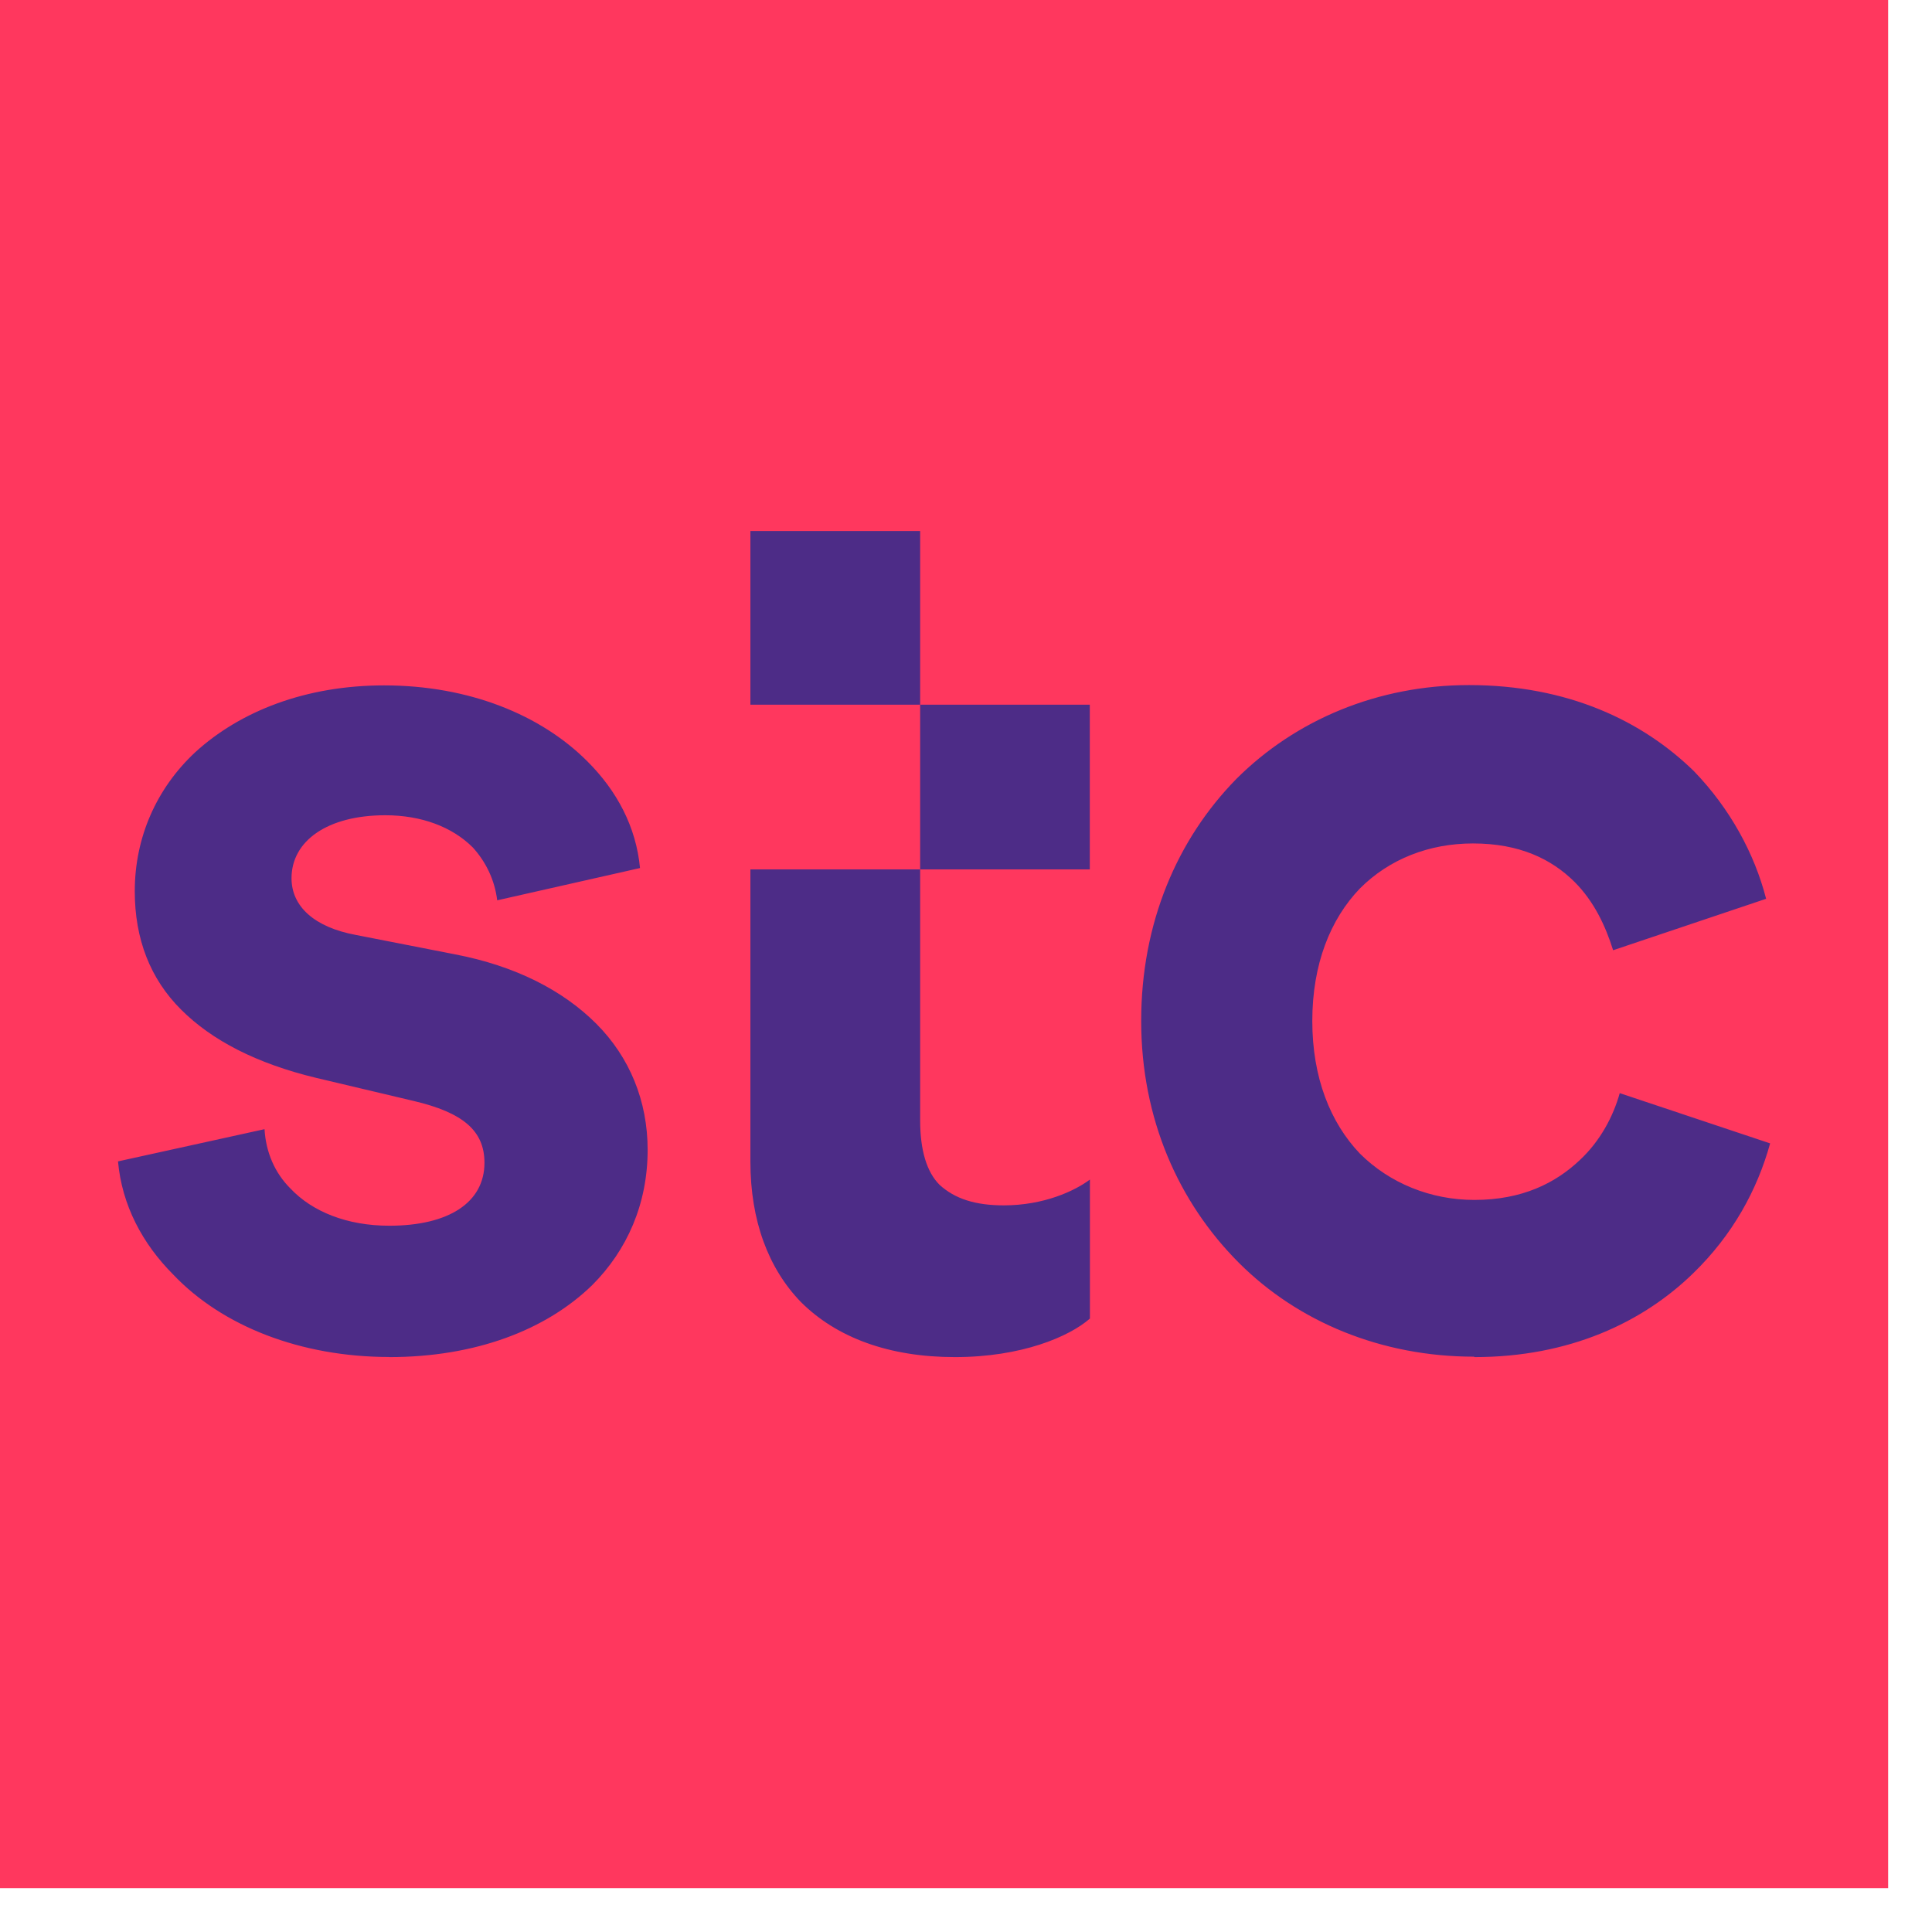
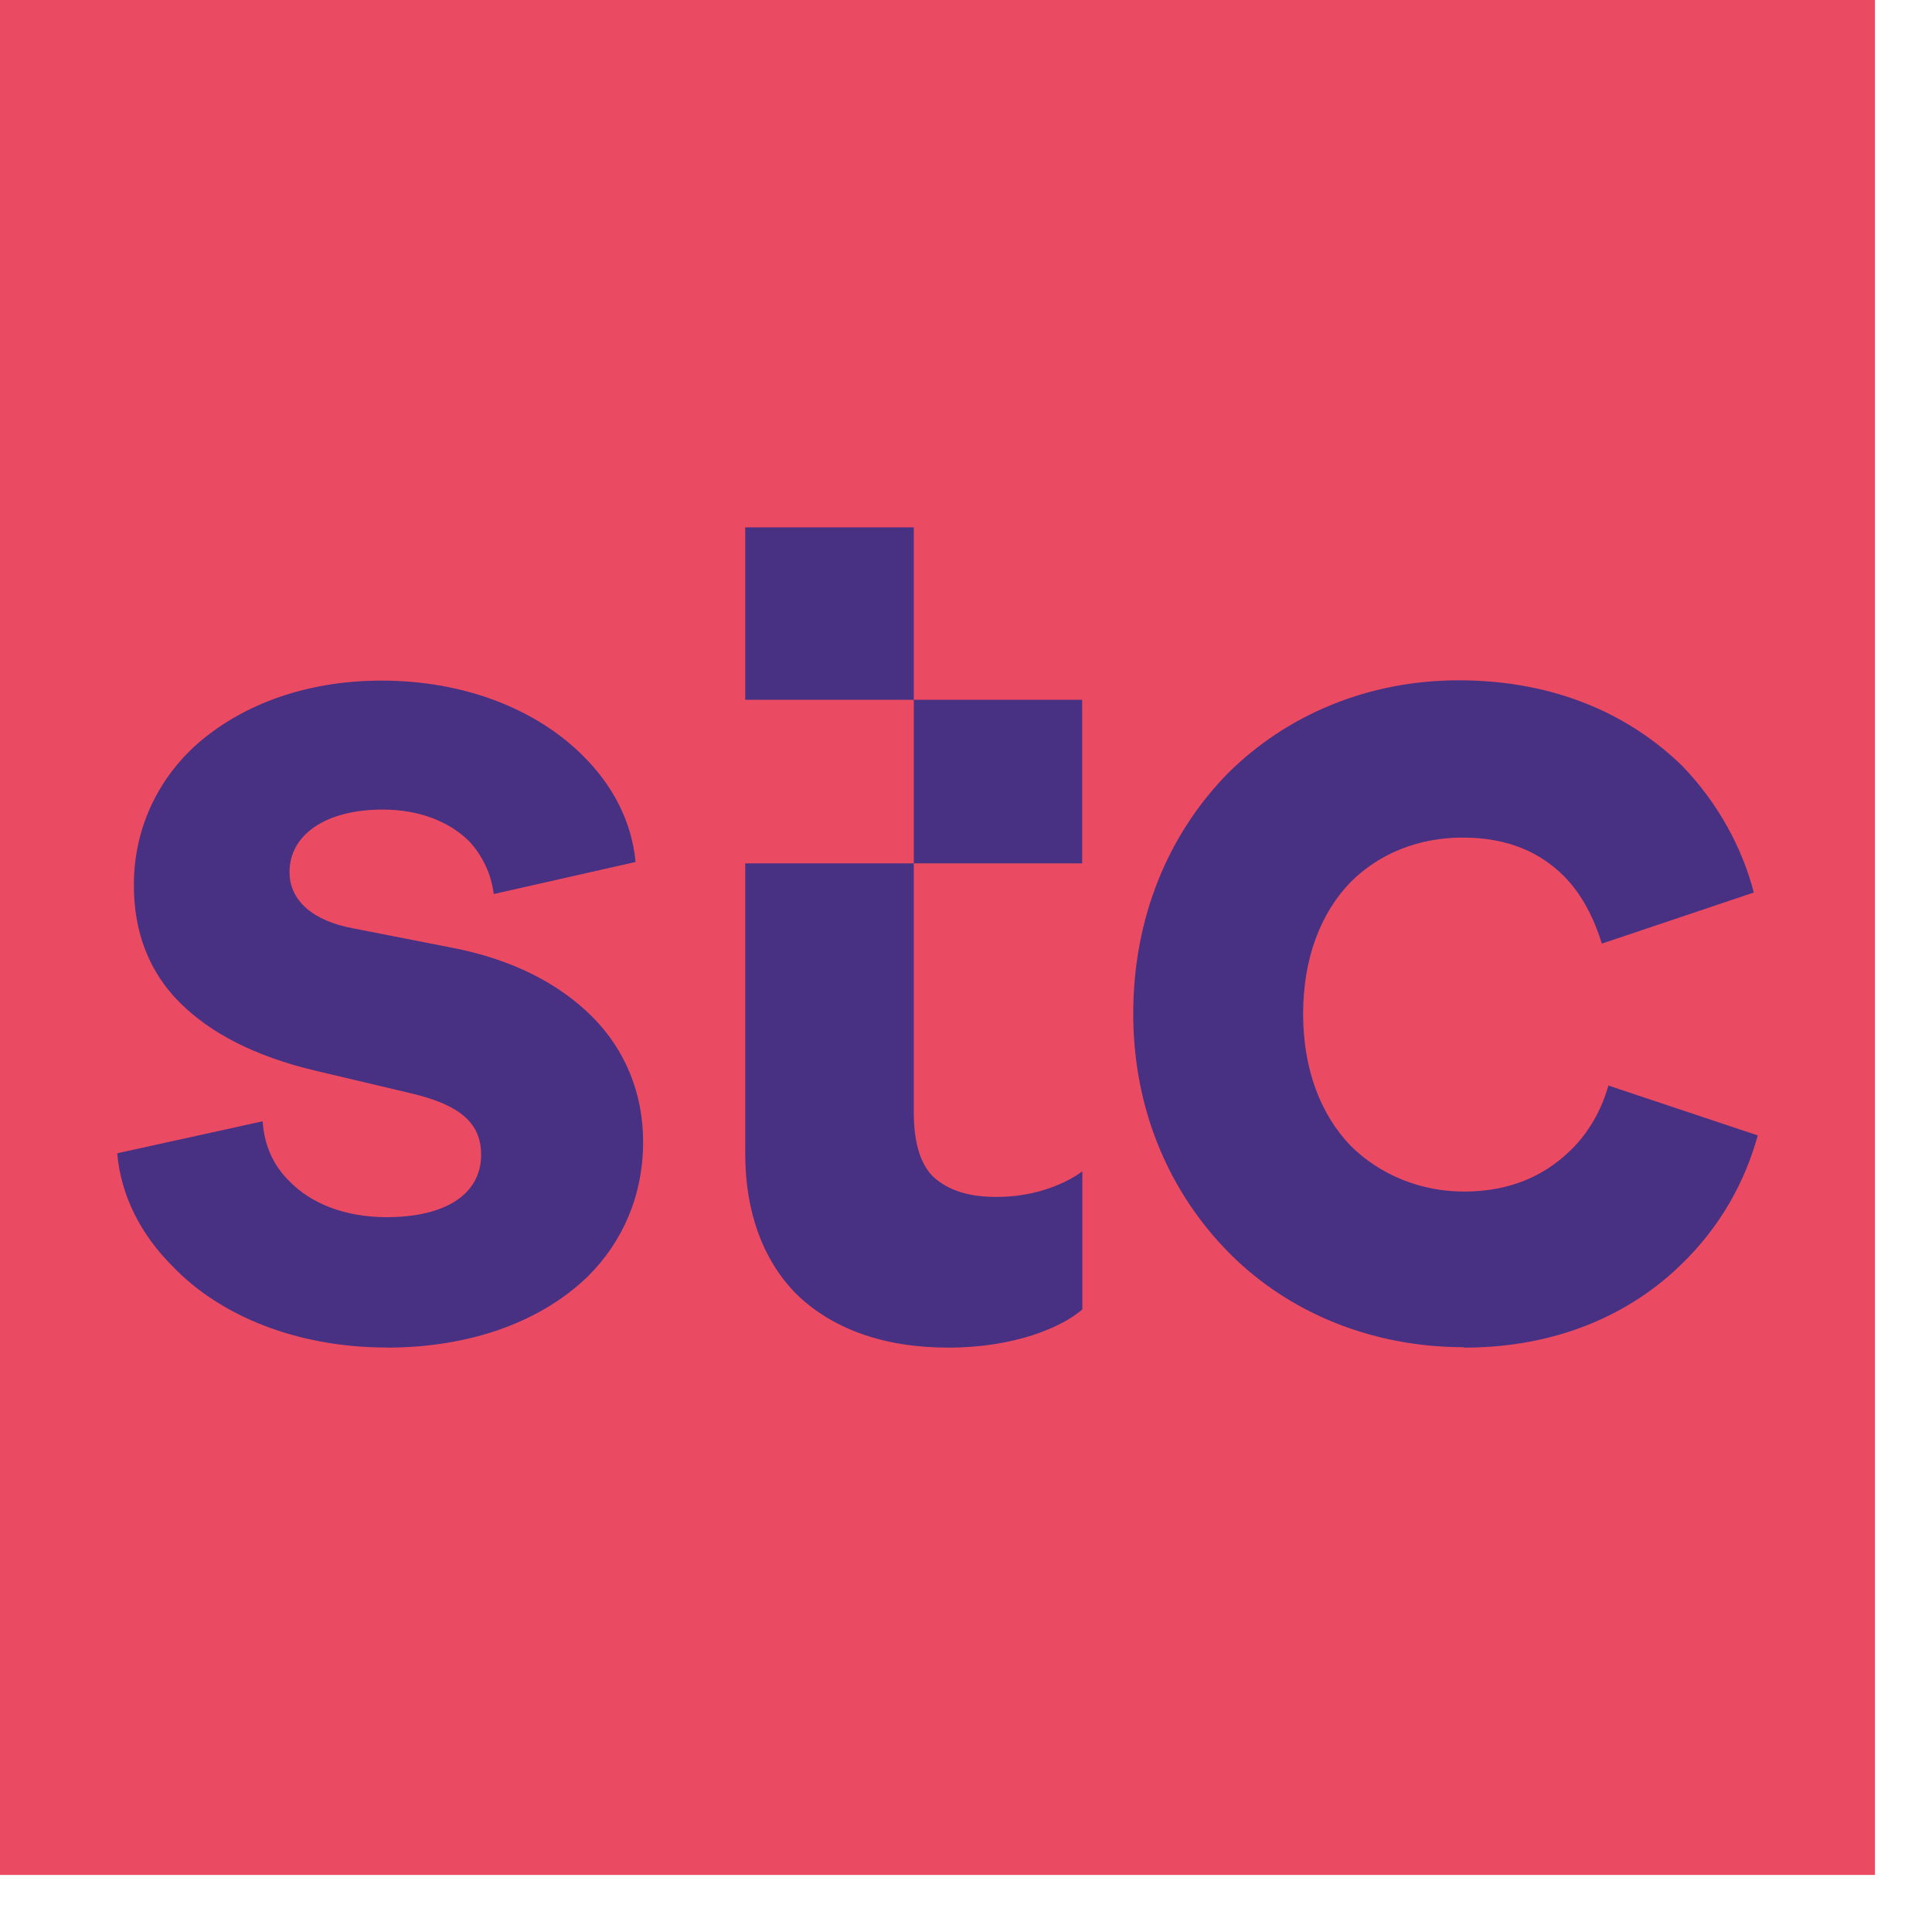
- <svg xmlns="http://www.w3.org/2000/svg" width="37" height="37" viewBox="0 0 37 37" fill="none">
-   <rect width="36.16" height="36.16" fill="#FF375E" />
-   <path d="M7.454 25.99C9.103 25.99 10.458 25.473 11.344 24.609C12.01 23.942 12.403 23.055 12.403 22.021C12.403 21.085 12.059 20.246 11.419 19.605C10.779 18.965 9.867 18.497 8.71 18.276L6.814 17.905C6.025 17.759 5.583 17.362 5.583 16.819C5.583 16.104 6.271 15.613 7.379 15.613C8.068 15.613 8.659 15.834 9.055 16.23C9.301 16.5 9.474 16.848 9.522 17.242L12.257 16.624C12.182 15.834 11.815 15.145 11.247 14.579C10.36 13.691 8.983 13.126 7.356 13.126C5.855 13.126 4.599 13.62 3.738 14.407C3 15.096 2.581 16.032 2.581 17.069C2.581 17.983 2.877 18.747 3.468 19.335C4.059 19.927 4.92 20.369 6.053 20.642L7.924 21.085C8.86 21.306 9.278 21.65 9.278 22.268C9.278 23.032 8.59 23.474 7.456 23.474C6.644 23.474 5.979 23.204 5.56 22.759C5.264 22.463 5.092 22.07 5.066 21.625L2.26 22.242C2.335 23.081 2.728 23.819 3.319 24.411C4.254 25.396 5.758 25.988 7.456 25.988L7.454 25.99ZM28.236 25.99C30.058 25.99 31.461 25.324 32.423 24.388C33.186 23.649 33.654 22.785 33.9 21.897L31.02 20.935C30.896 21.378 30.649 21.849 30.256 22.216C29.789 22.659 29.149 22.98 28.236 22.98C27.398 22.98 26.612 22.659 26.044 22.093C25.479 21.501 25.132 20.639 25.132 19.554C25.132 18.468 25.476 17.606 26.044 17.015C26.609 16.449 27.373 16.153 28.21 16.153C29.097 16.153 29.711 16.449 30.156 16.891C30.526 17.262 30.747 17.73 30.893 18.198L33.823 17.213C33.602 16.351 33.134 15.487 32.443 14.771C31.459 13.809 30.03 13.12 28.133 13.12C26.386 13.12 24.81 13.786 23.677 14.918C22.543 16.075 21.855 17.678 21.855 19.551C21.855 21.424 22.569 23.026 23.726 24.184C24.859 25.318 26.46 25.982 28.23 25.982L28.236 25.99ZM18.288 25.99C19.568 25.99 20.48 25.597 20.873 25.252V22.59C20.578 22.811 19.987 23.084 19.224 23.084C18.681 23.084 18.288 22.96 17.993 22.69C17.746 22.443 17.622 22.024 17.622 21.458V10.17H14.371V13.496H20.871V16.65H14.371V22.245C14.371 23.38 14.716 24.29 15.333 24.93C16.021 25.62 17.031 25.99 18.288 25.99Z" fill="#4D2C87" />
+ <svg xmlns="http://www.w3.org/2000/svg" width="32" height="32" viewBox="0 0 32 32" fill="none">
+   <rect width="31.055" height="31.055" fill="#EB4B62" />
+   <path d="M6.401 22.321C7.818 22.321 8.981 21.877 9.743 21.135C10.315 20.563 10.652 19.8 10.652 18.912C10.652 18.108 10.356 17.388 9.807 16.838C9.257 16.288 8.474 15.886 7.481 15.696L5.852 15.377C5.174 15.252 4.795 14.911 4.795 14.445C4.795 13.831 5.386 13.409 6.337 13.409C6.929 13.409 7.436 13.599 7.776 13.939C7.988 14.171 8.136 14.47 8.178 14.808L10.527 14.277C10.462 13.599 10.147 13.007 9.659 12.521C8.898 11.759 7.715 11.273 6.317 11.273C5.029 11.273 3.949 11.697 3.21 12.373C2.577 12.965 2.217 13.769 2.217 14.66C2.217 15.444 2.471 16.1 2.978 16.606C3.486 17.114 4.225 17.494 5.199 17.728L6.805 18.108C7.609 18.298 7.969 18.594 7.969 19.125C7.969 19.781 7.377 20.16 6.404 20.16C5.706 20.16 5.135 19.929 4.775 19.546C4.521 19.292 4.373 18.954 4.351 18.572L1.941 19.102C2.005 19.823 2.343 20.457 2.85 20.965C3.654 21.811 4.945 22.319 6.404 22.319L6.401 22.321ZM24.25 22.321C25.815 22.321 27.02 21.749 27.845 20.945C28.501 20.311 28.903 19.569 29.114 18.806L26.64 17.98C26.534 18.36 26.323 18.764 25.985 19.08C25.583 19.46 25.034 19.736 24.25 19.736C23.53 19.736 22.855 19.46 22.367 18.974C21.882 18.466 21.584 17.726 21.584 16.794C21.584 15.861 21.879 15.121 22.367 14.613C22.853 14.127 23.508 13.873 24.228 13.873C24.989 13.873 25.517 14.127 25.899 14.507C26.216 14.825 26.406 15.227 26.532 15.629L29.048 14.783C28.858 14.043 28.456 13.301 27.863 12.686C27.017 11.86 25.79 11.268 24.161 11.268C22.661 11.268 21.308 11.84 20.334 12.812C19.361 13.806 18.77 15.183 18.77 16.791C18.77 18.399 19.383 19.776 20.376 20.77C21.35 21.744 22.725 22.314 24.245 22.314L24.25 22.321ZM15.706 22.321C16.805 22.321 17.589 21.983 17.927 21.688V19.401C17.673 19.591 17.165 19.825 16.51 19.825C16.044 19.825 15.706 19.719 15.453 19.487C15.241 19.275 15.135 18.915 15.135 18.429V8.735H12.343V11.591H17.924V14.3H12.343V19.105C12.343 20.079 12.638 20.861 13.168 21.411C13.76 22.003 14.627 22.321 15.706 22.321Z" fill="#483082" />
</svg>
